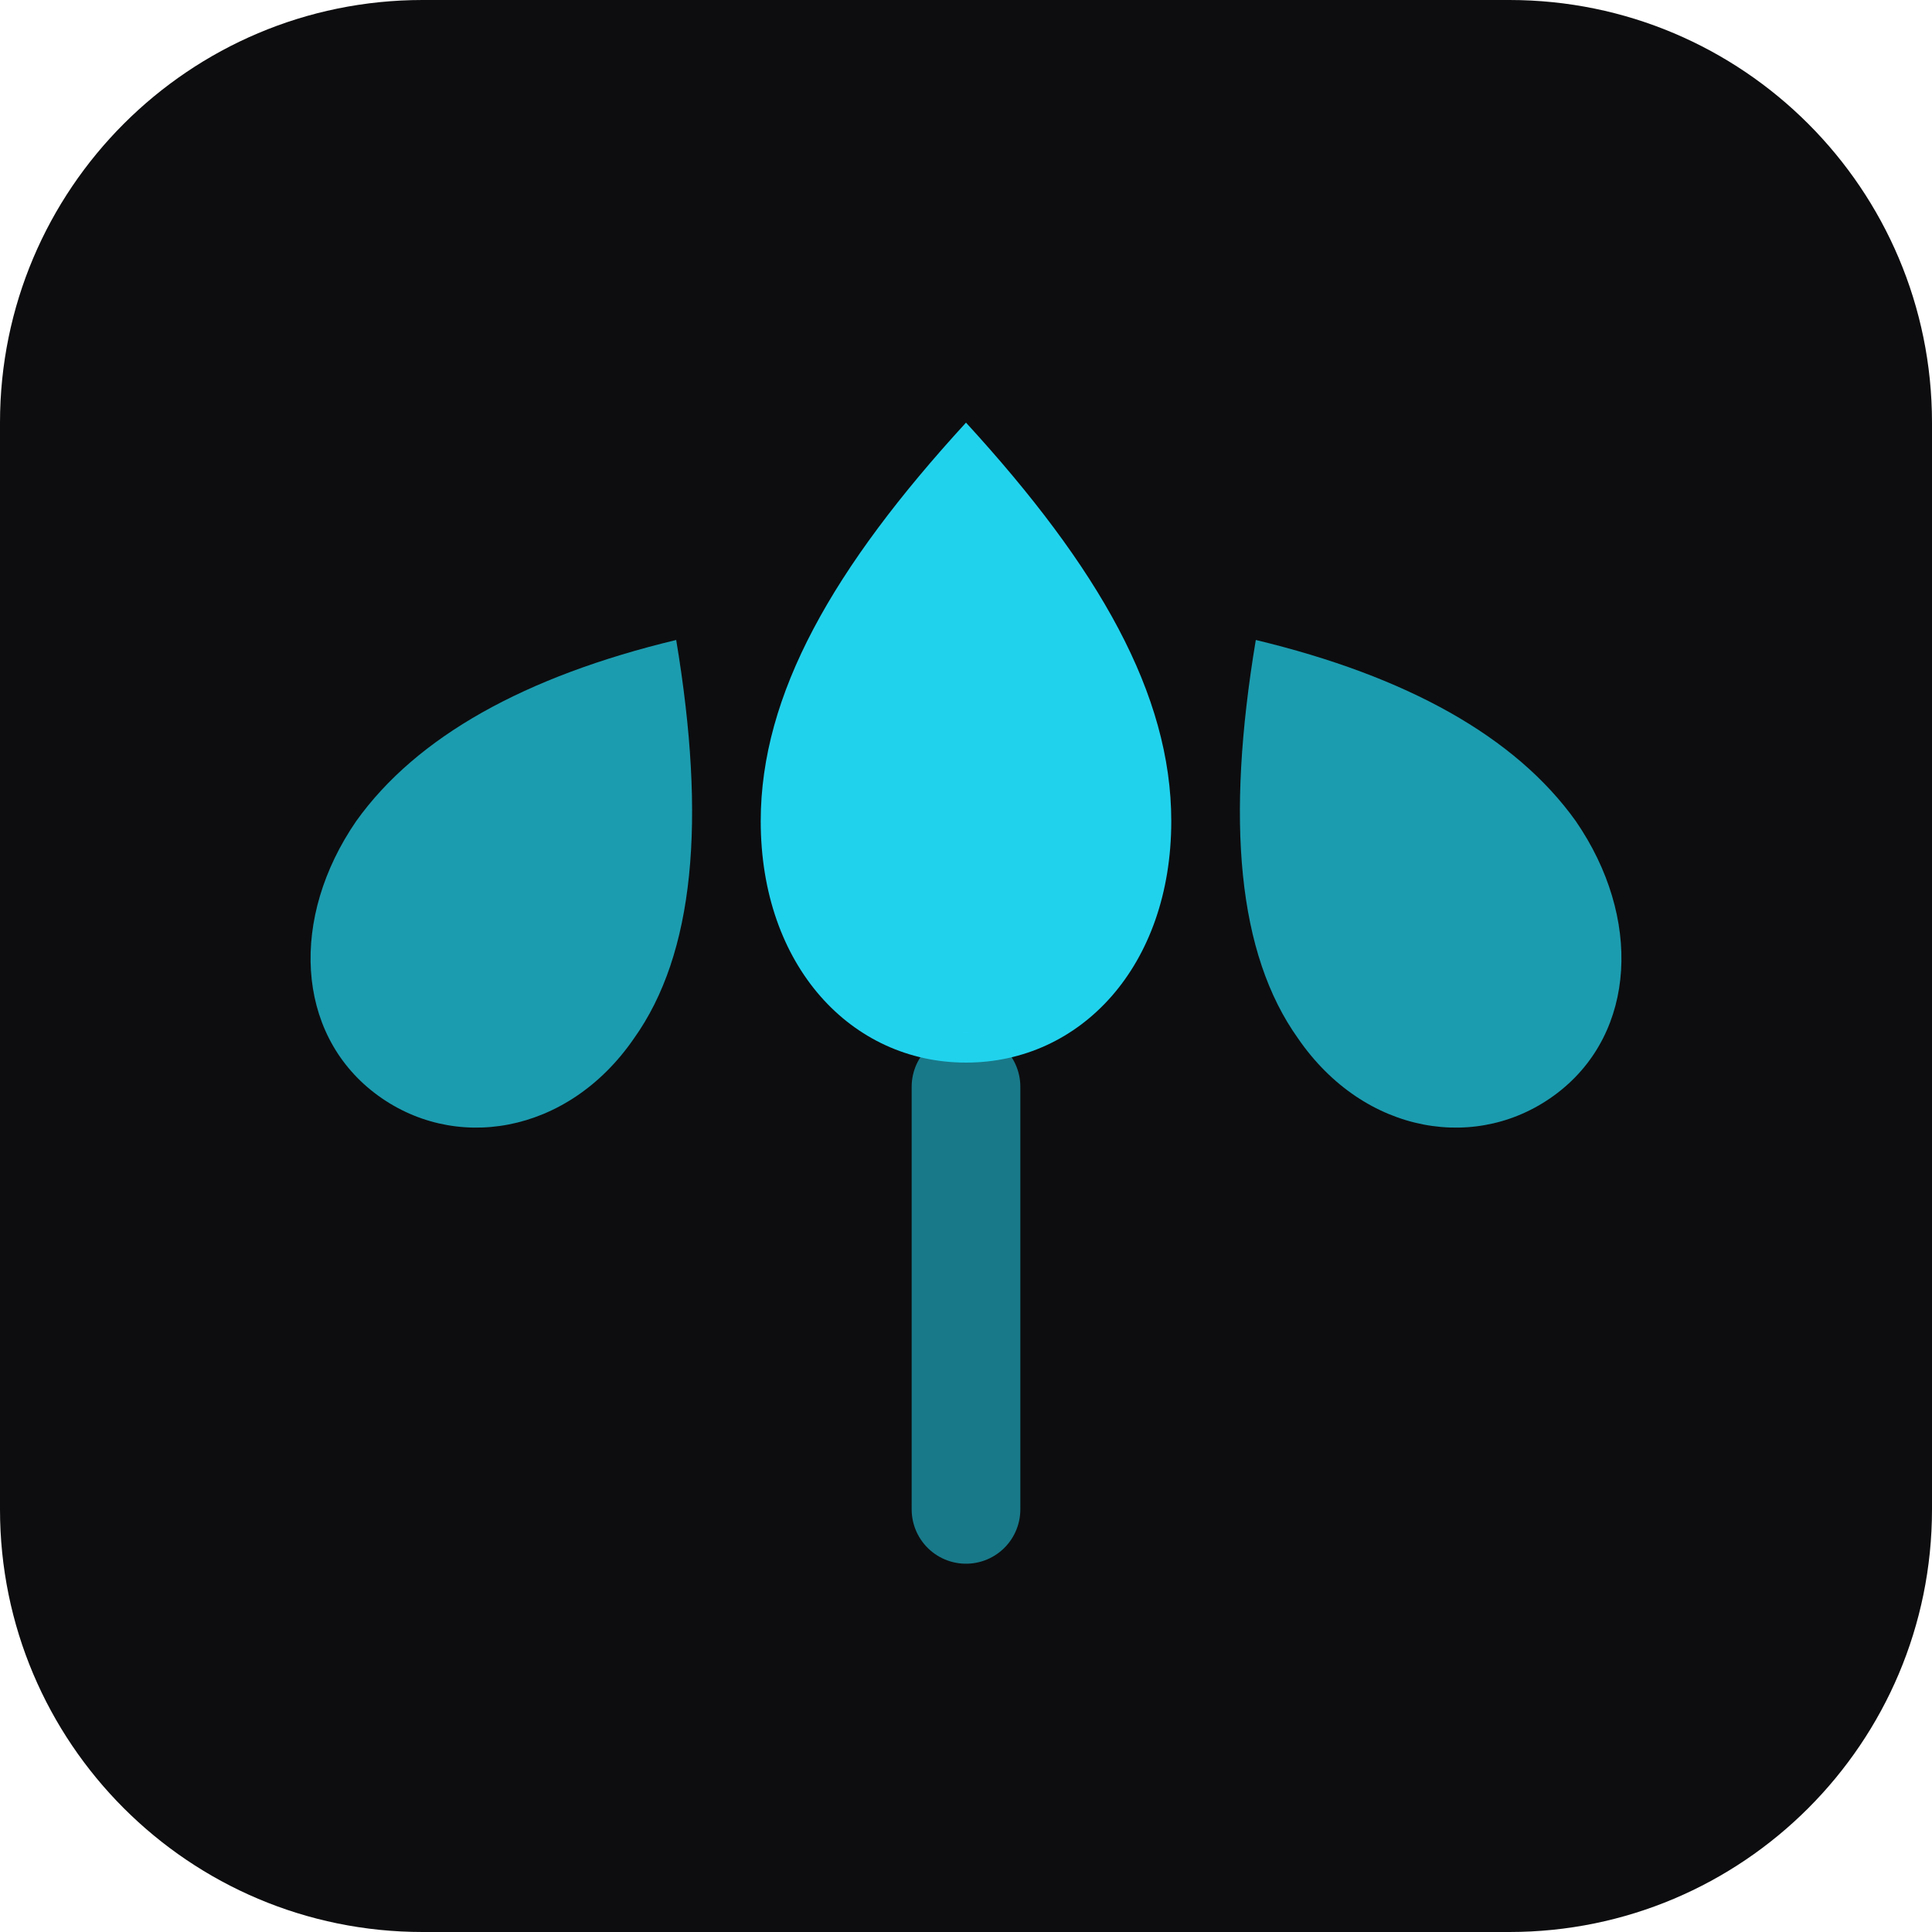
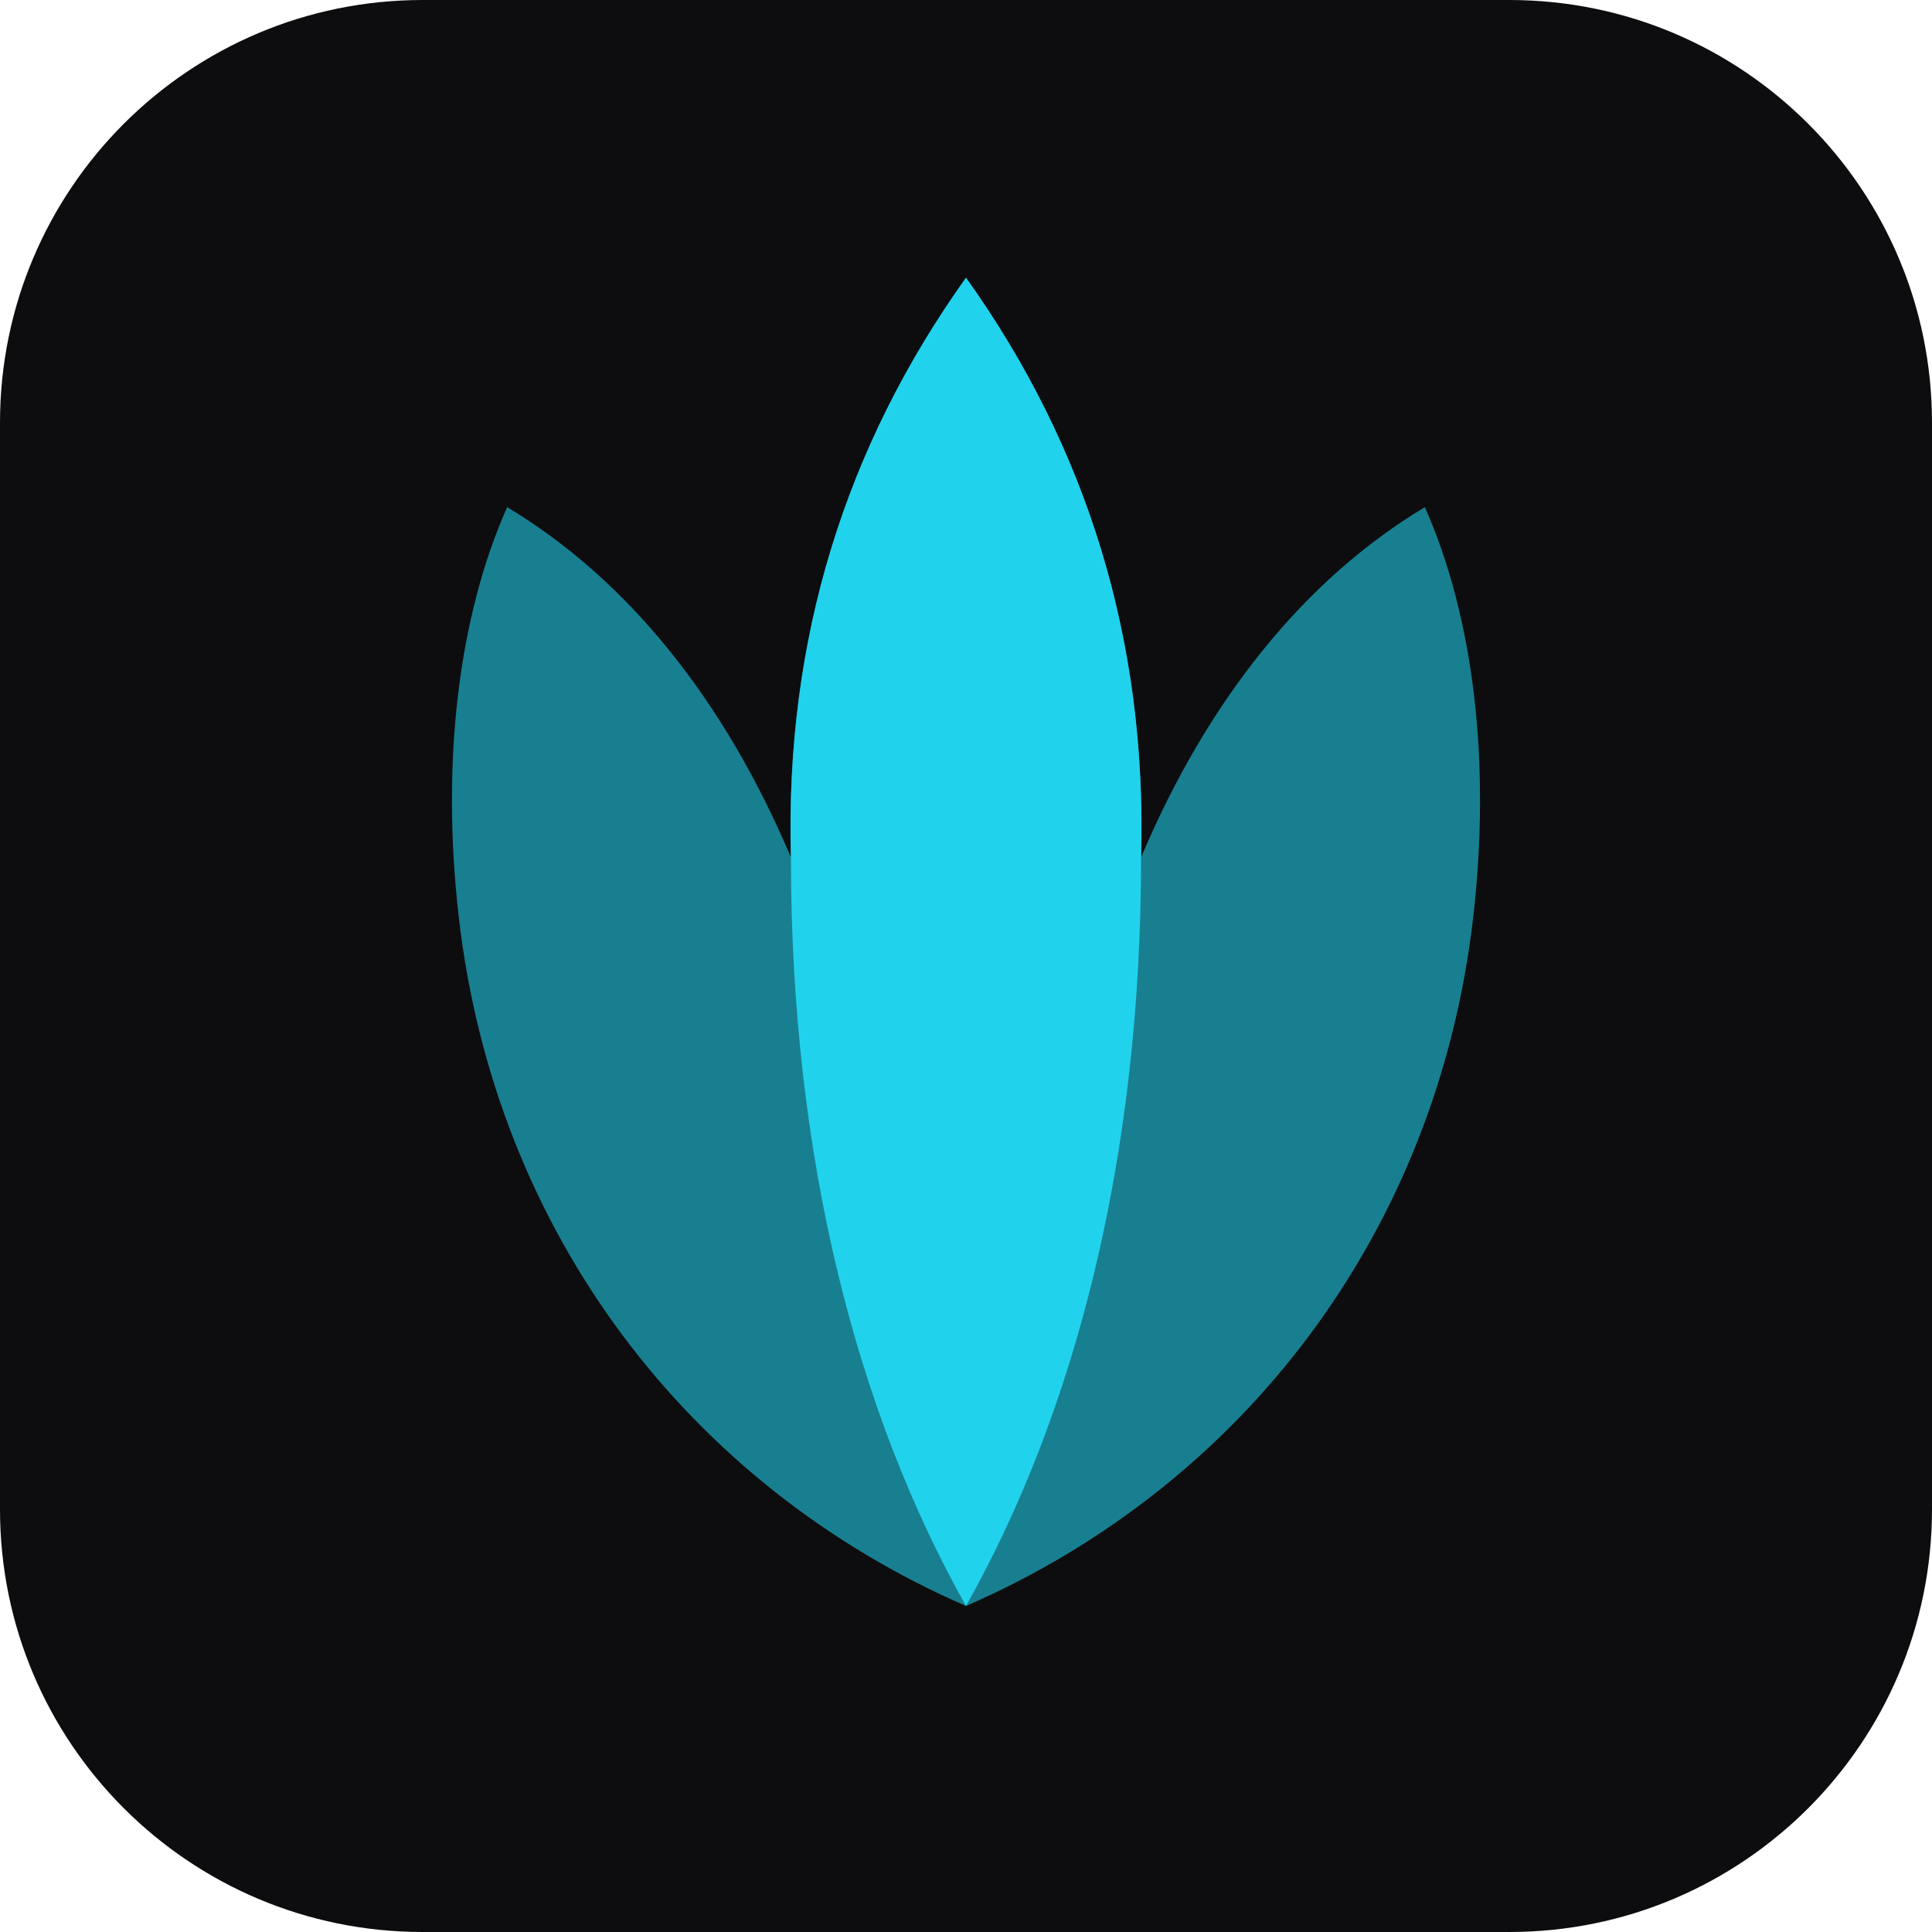
<svg xmlns="http://www.w3.org/2000/svg" viewBox="0 0 32 32">
  <rect width="32" height="32" rx="7" fill="#0d0d0f" />
-   <path d="M16 7c2.2 2.4 3.4 4.5 3.4 6.6 0 2.4-1.5 4-3.4 4s-3.4-1.6-3.4-4C12.6 11.5 13.8 9.4 16 7z" fill="#21d2ed" />
-   <path d="M11.2 10.6c.5 3 .3 5.2-.7 6.6-1.1 1.6-3 1.9-4.3.9s-1.4-2.9-.3-4.5c1-1.4 2.8-2.4 5.3-3z" fill="#21d2ed" opacity=".72" />
-   <path d="M20.8 10.6c2.5.6 4.3 1.6 5.3 3 1.1 1.6 1 3.5-.3 4.5s-3.2.7-4.3-.9c-1-1.4-1.2-3.6-.7-6.6z" fill="#21d2ed" opacity=".72" />
-   <path d="M16 18v7" stroke="#21d2ed" stroke-width="1.8" stroke-linecap="round" opacity=".55" />
+   <path d="M16 26.6C11.4 24.6 8.2 20.4 7.6 15.2 7.3 12.6 7.6 10.2 8.4 8.4c2 1.2 3.6 3.2 4.7 5.8C13 10.6 14 7.4 16 4.6c2 2.8 3 6 2.9 9.6 1.1-2.6 2.7-4.6 4.7-5.8.8 1.8 1.1 4.2.8 6.8-.6 5.2-3.8 9.4-8.4 11.4z" fill="#21d2ed" opacity=".58" />
+   <path d="M16 4.6c2 2.8 3 6 2.9 9.6 0 5-1.1 9.2-2.9 12.4-1.8-3.2-2.9-7.4-2.9-12.4C13 10.6 14 7.4 16 4.6z" fill="#21d2ed" />
</svg>
